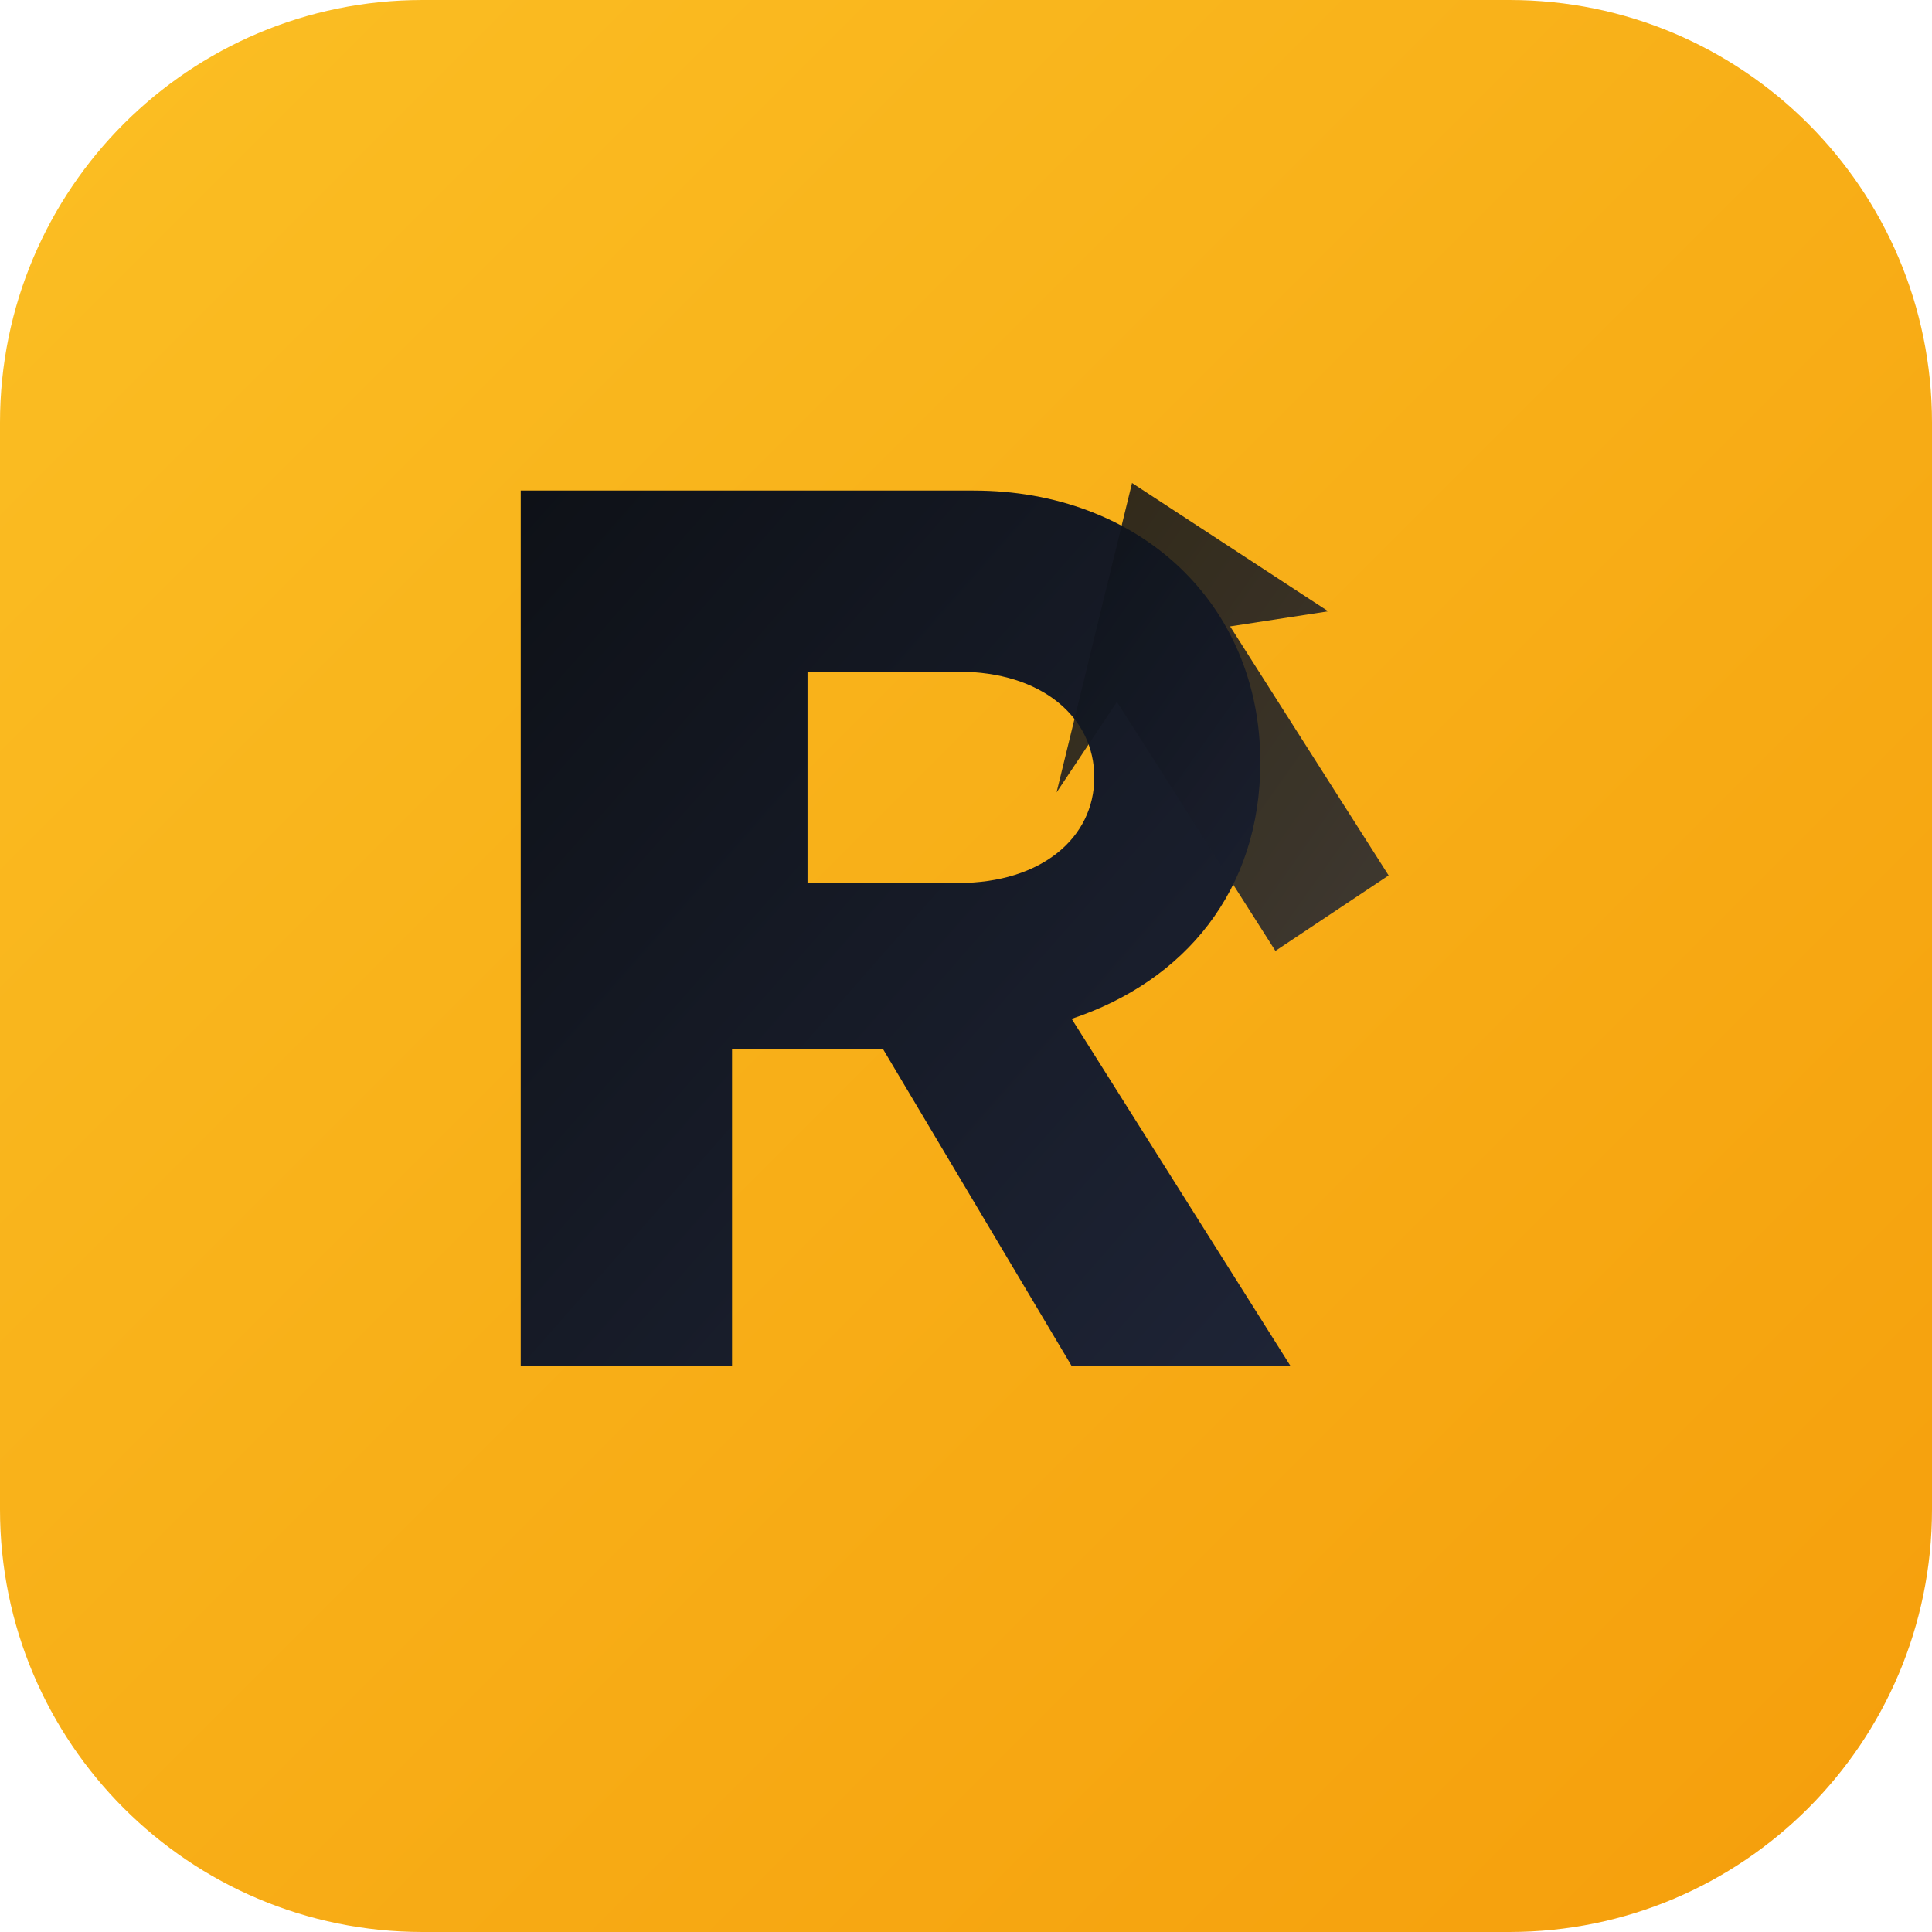
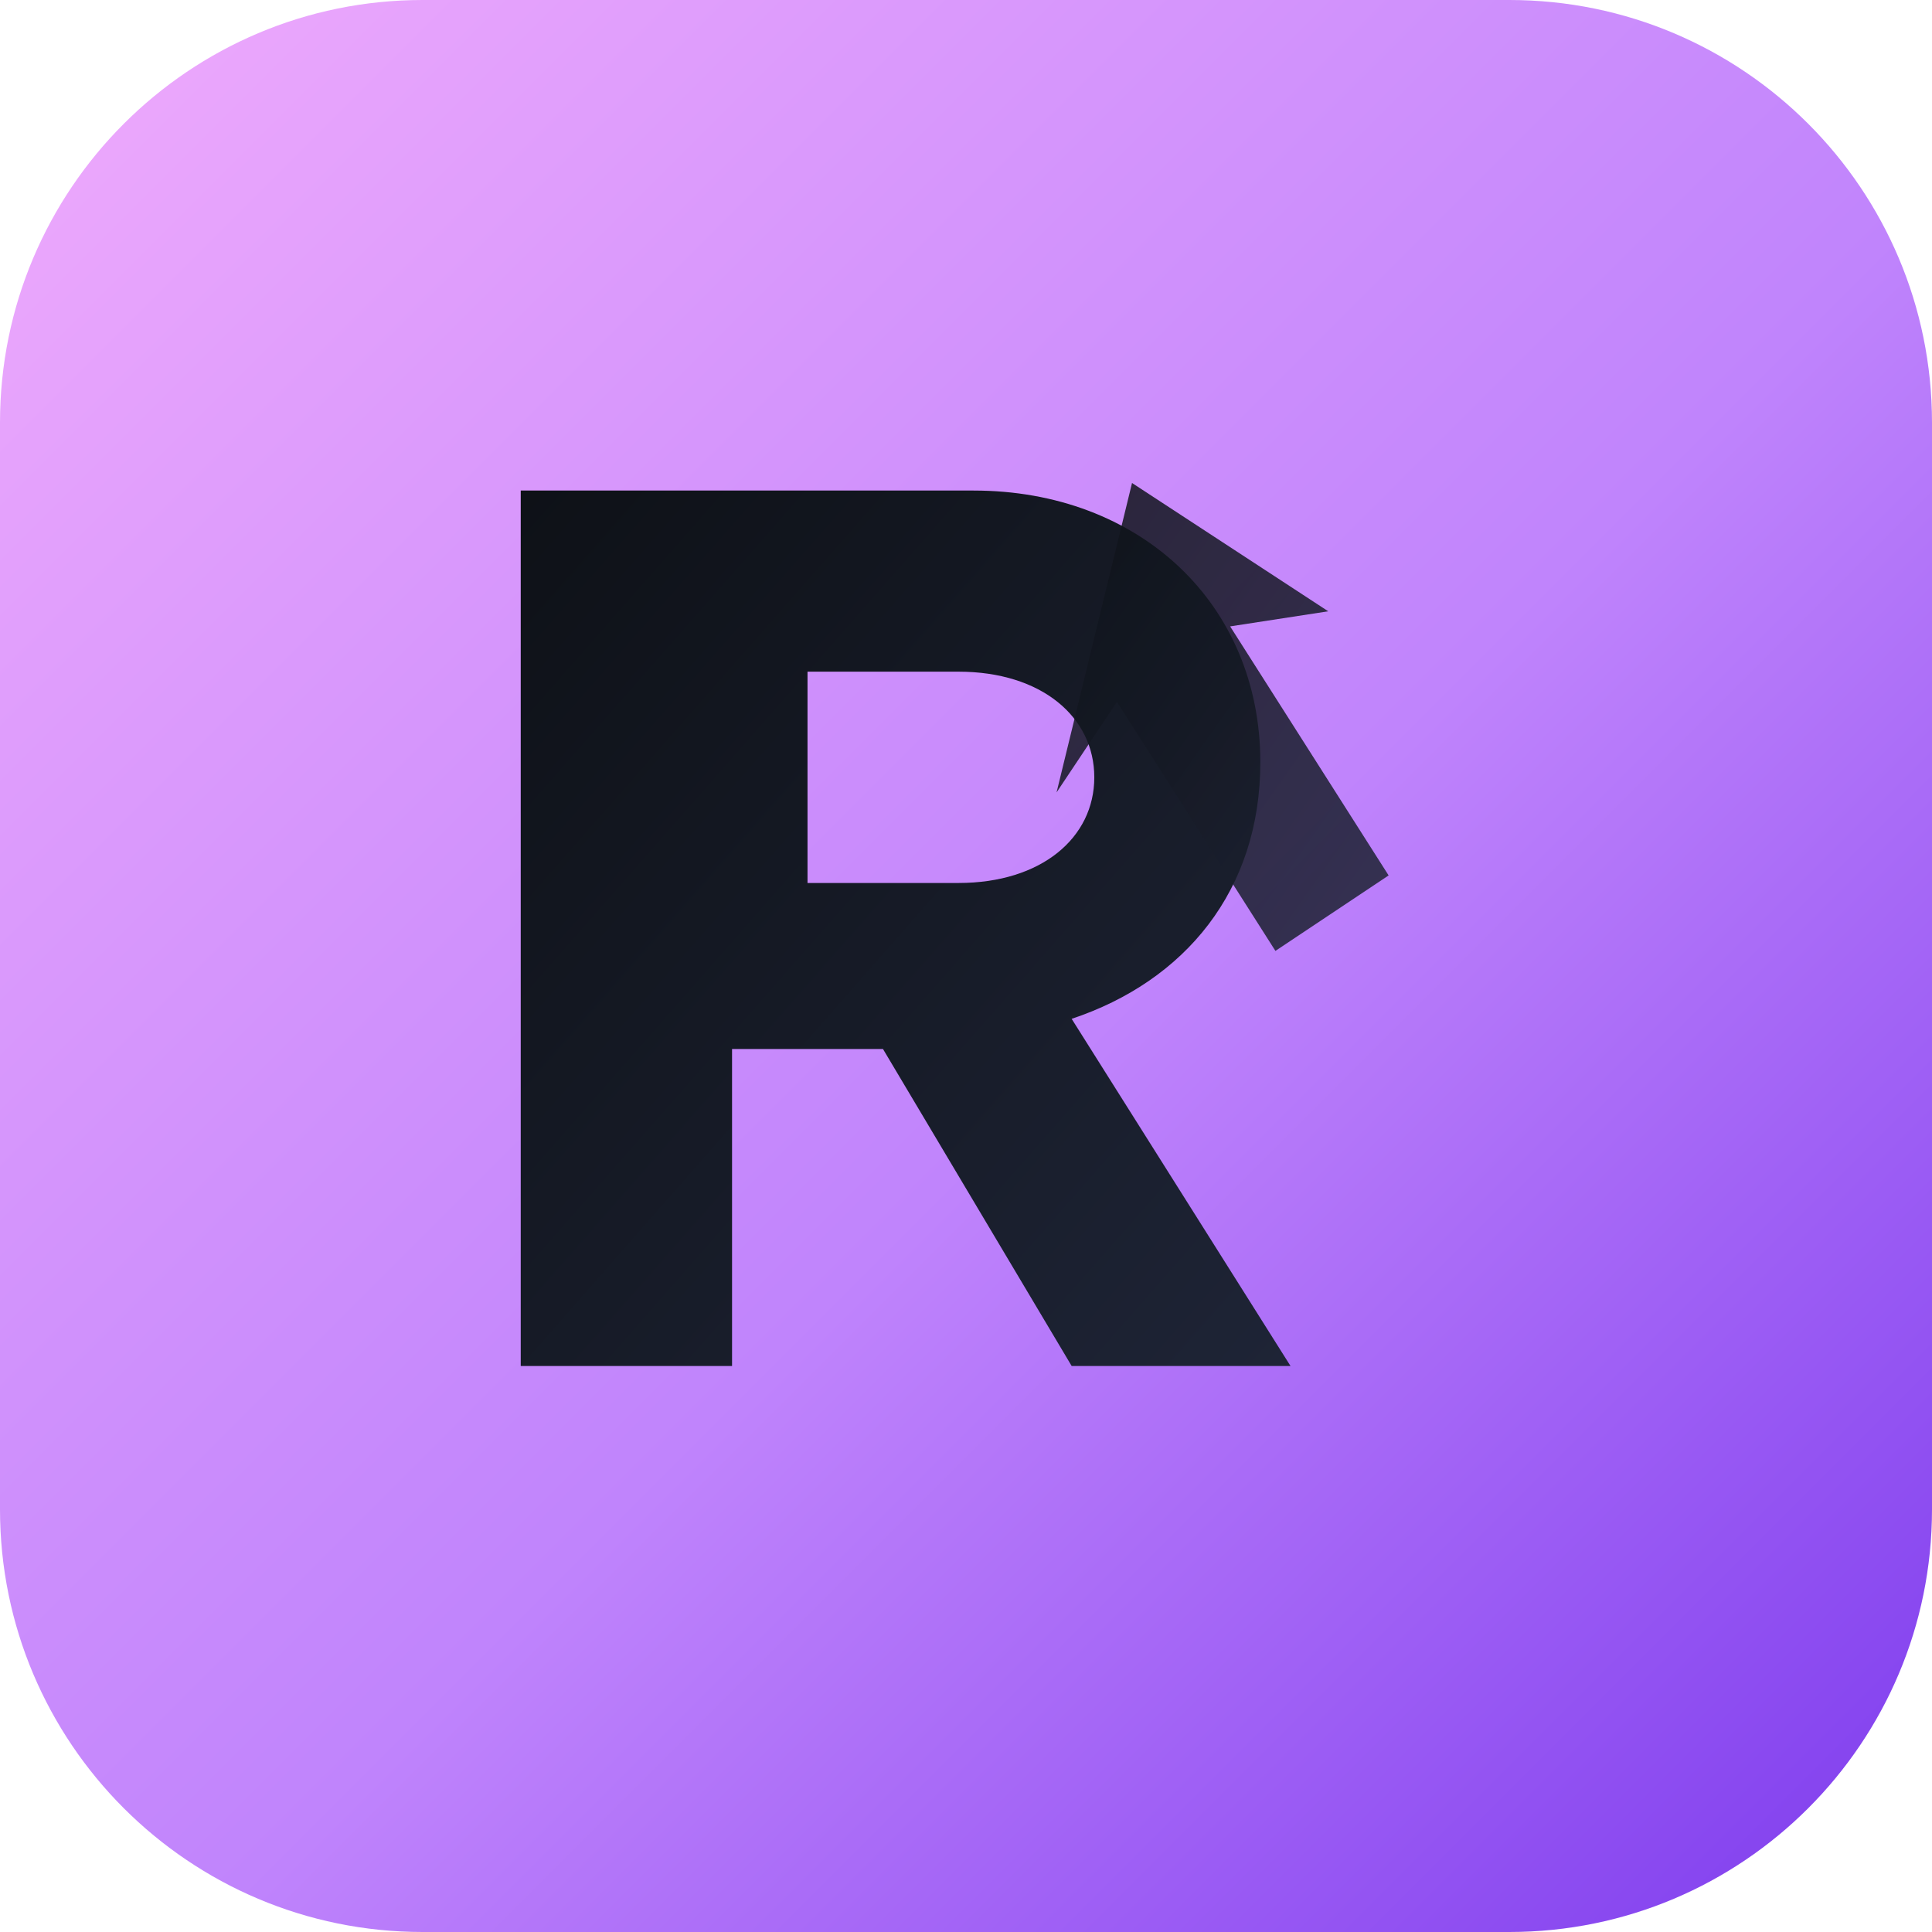
<svg xmlns="http://www.w3.org/2000/svg" viewBox="0 0 512 512">
  <defs>
    <linearGradient id="bg" x1="0" y1="0" x2="1" y2="1">
-       <stop offset="0%" stop-color="#fbbf24" />
-       <stop offset="100%" stop-color="#f59e0b" />
+       <stop offset="0%" stop-color="#f0abfc" />
+       <stop offset="55%" stop-color="#c084fc" />
+       <stop offset="100%" stop-color="#7c3aed" />
    </linearGradient>
    <linearGradient id="bolt" x1="0" y1="0" x2="1" y2="1">
      <stop offset="0%" stop-color="#0e1117" />
      <stop offset="100%" stop-color="#1e2436" />
    </linearGradient>
  </defs>
  <rect width="512" height="512" rx="112" fill="url(#bg)" />
  <path d="M158 130h100c44 0 76 30 76 72 0 34-20 58-50 68l58 92h-58l-50-84h-40v84h-56V130zm56 48v56h40c22 0 36-12 36-28s-14-28-36-28h-40z" fill="url(#bolt)" />
  <path d="M300 128l52 34-26 4 42 66-30 20-42-66-16 24z" fill="url(#bolt)" opacity=".85" />
</svg>
